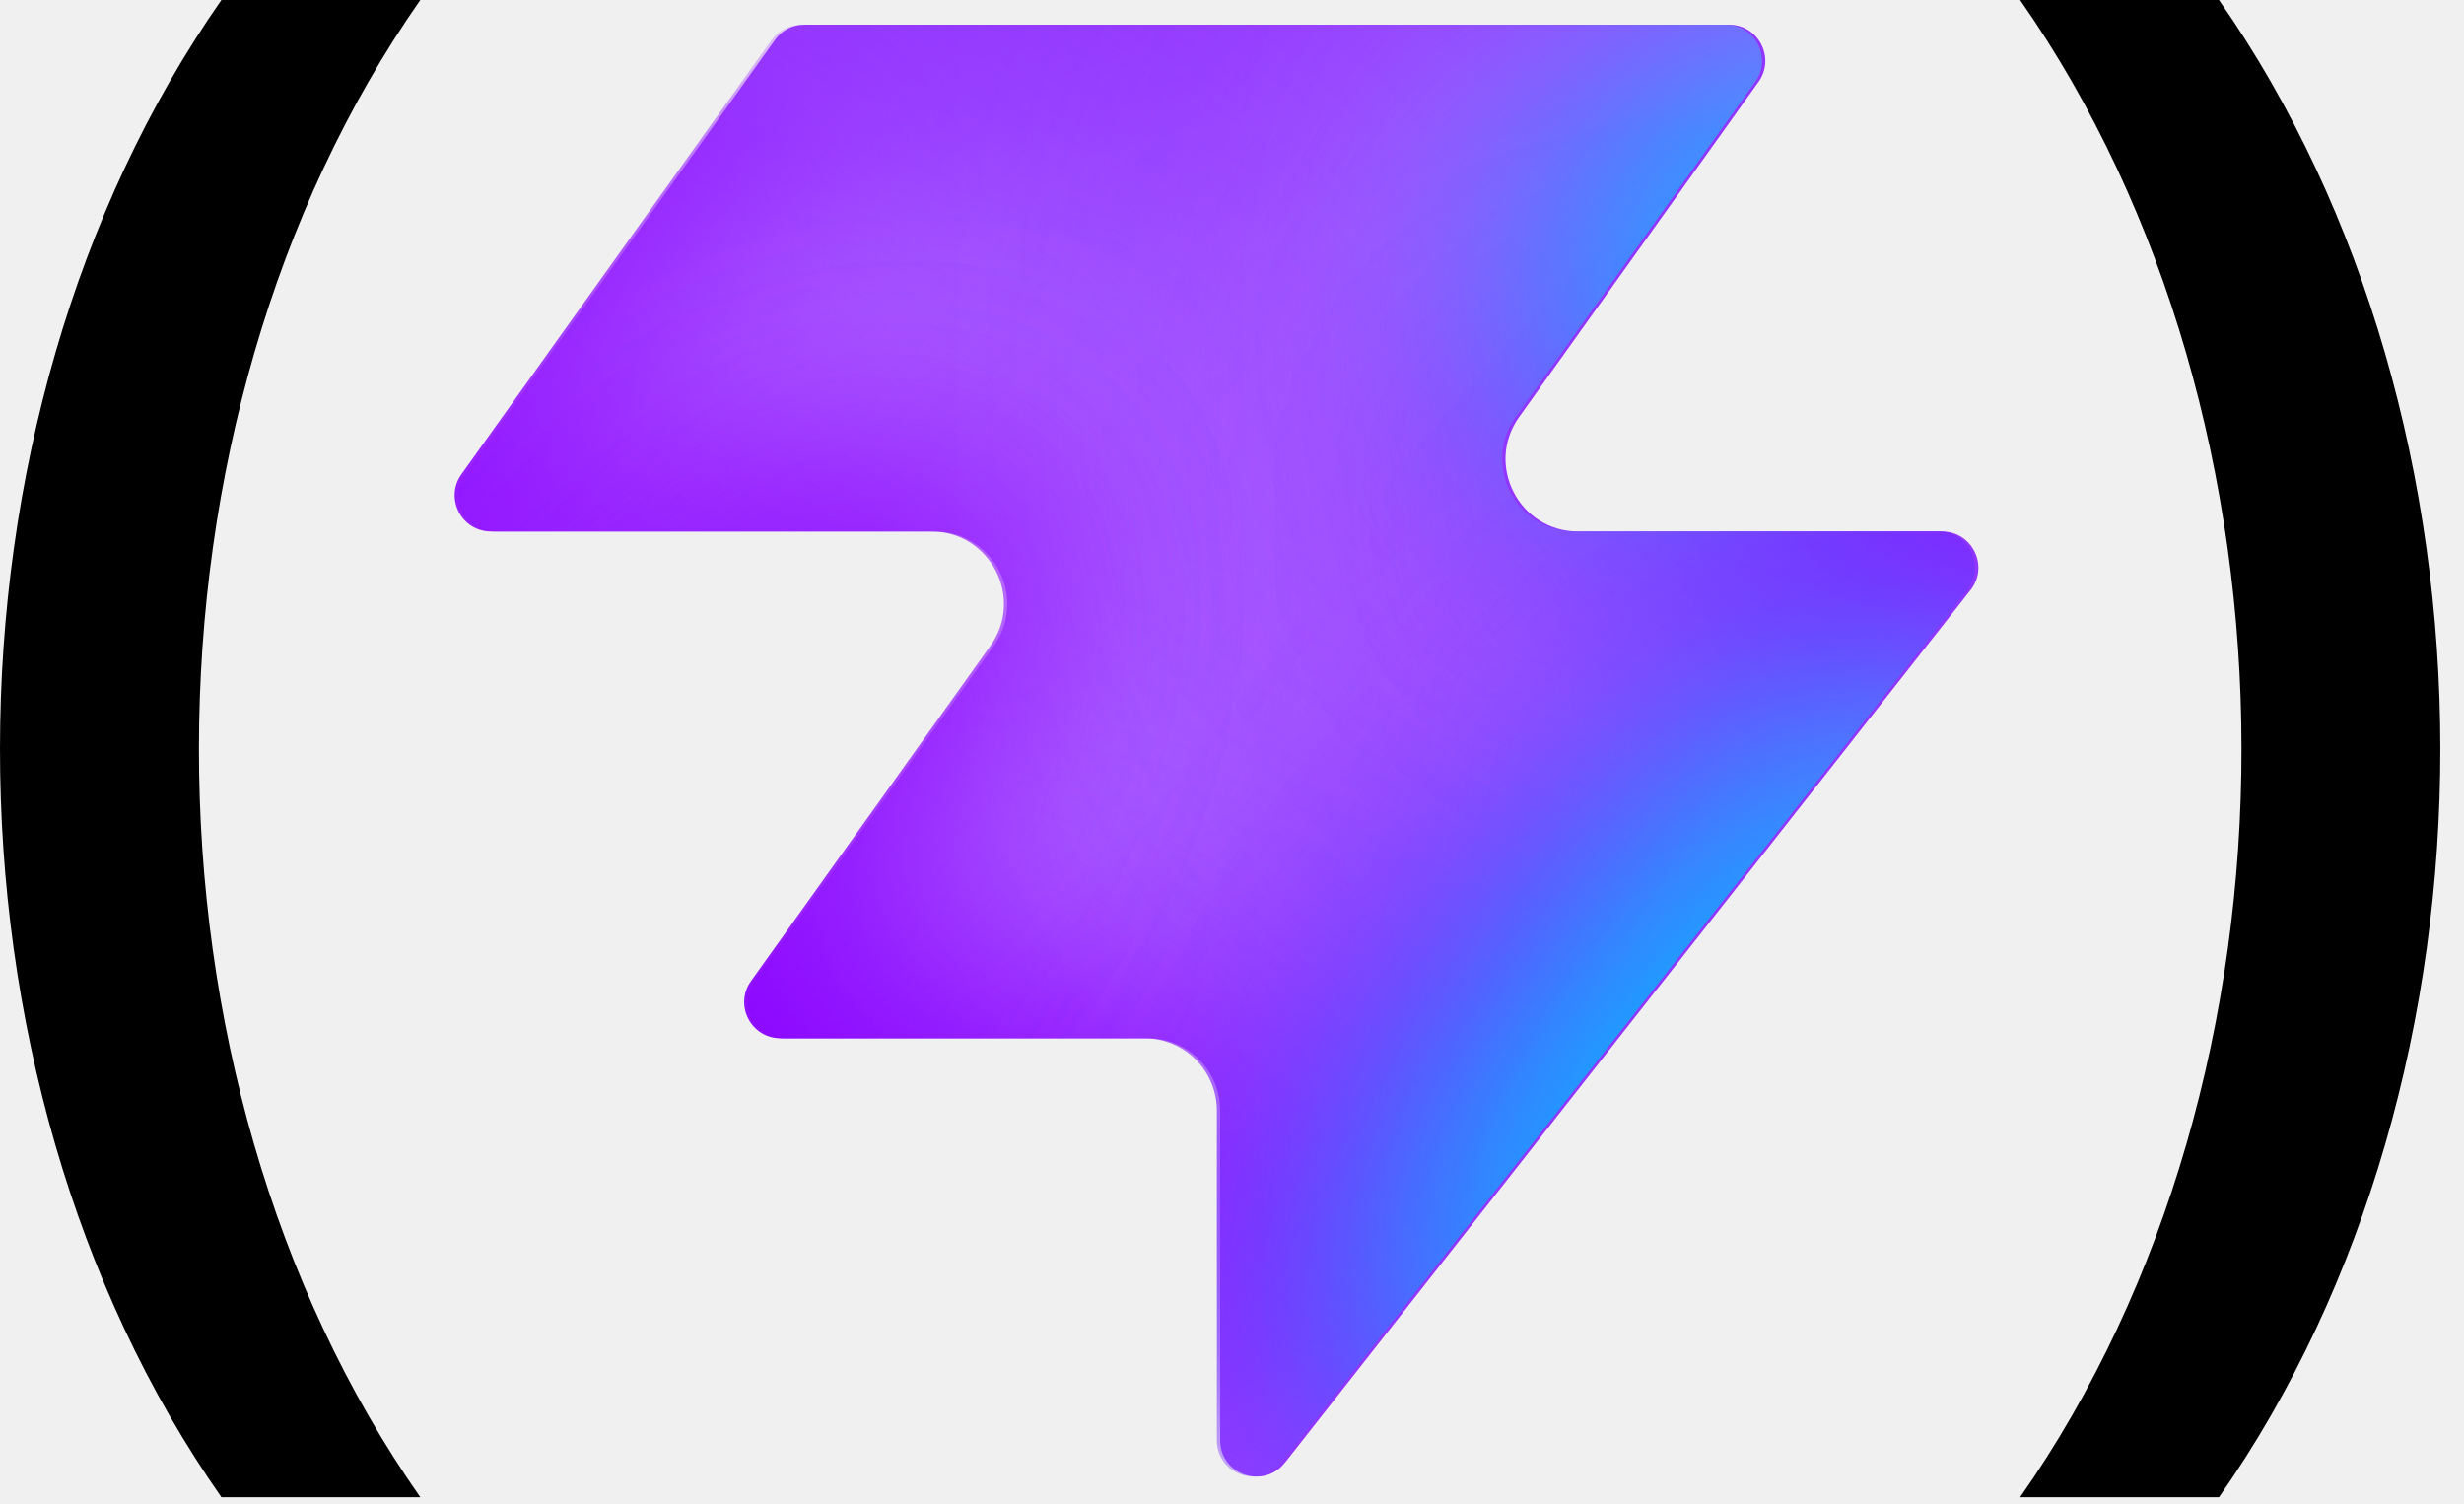
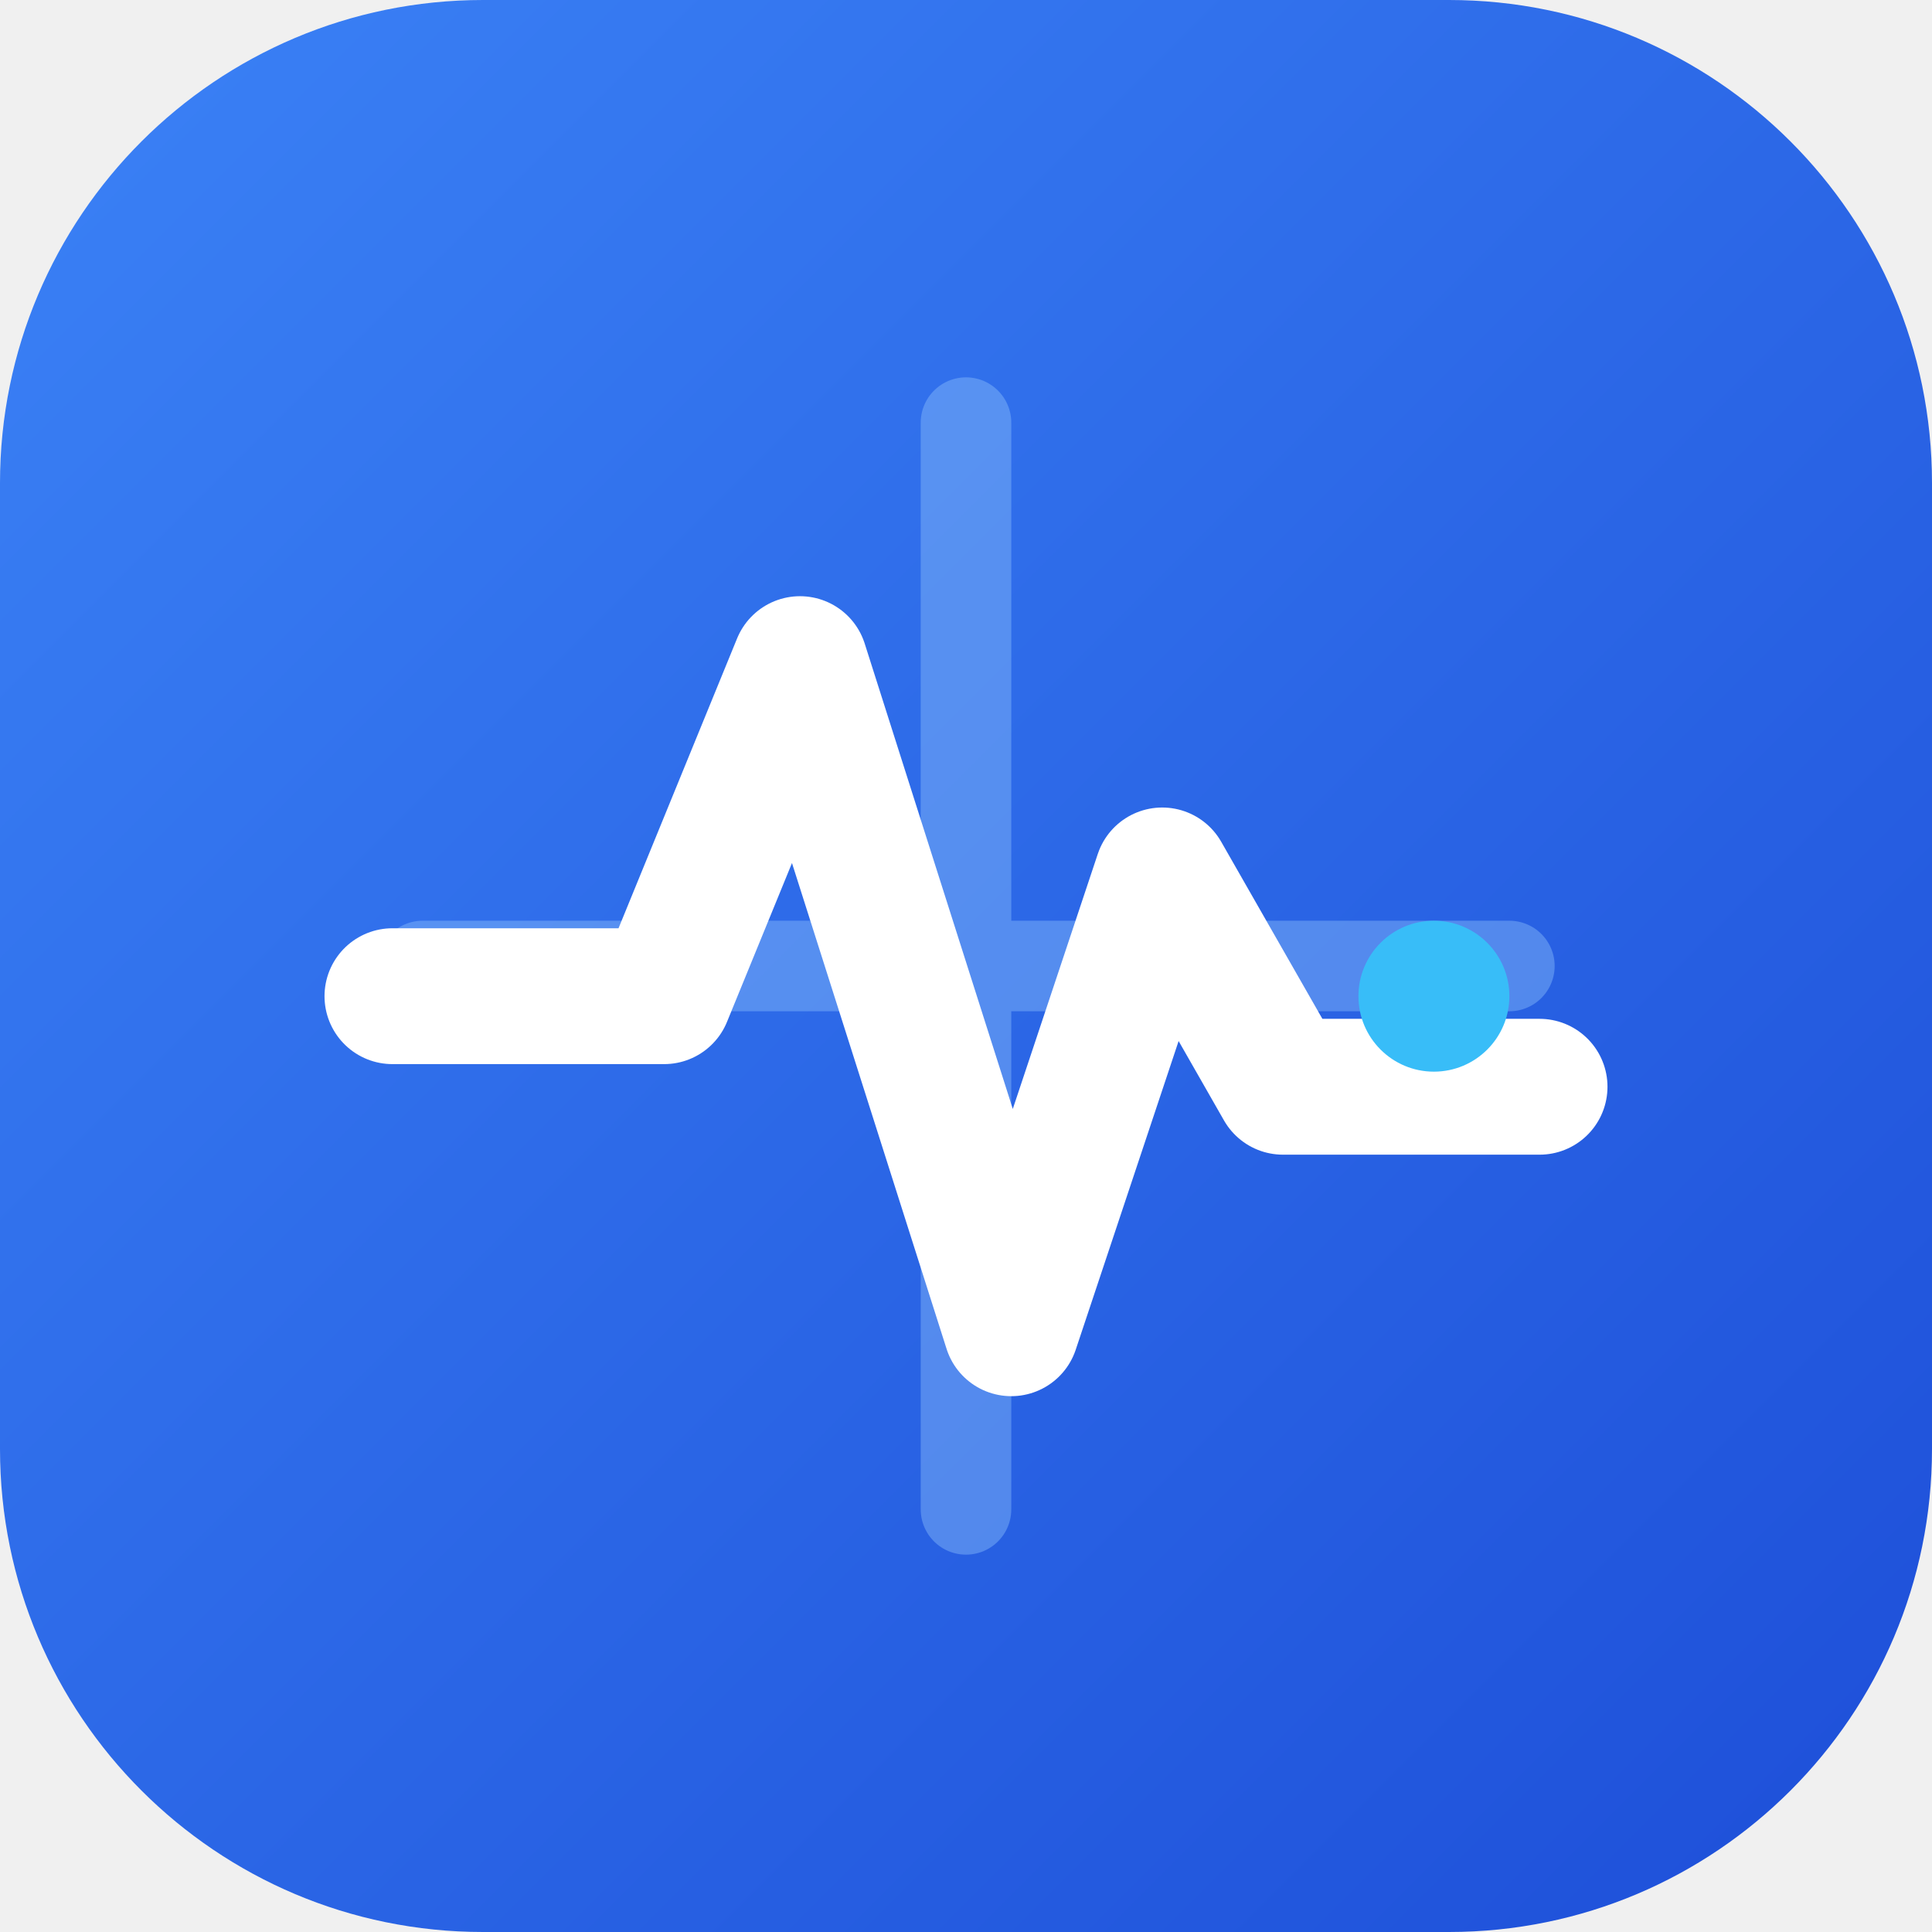
- <svg xmlns="http://www.w3.org/2000/svg" width="77" height="47" fill="none" aria-labelledby="vite-logo-title" viewBox="0 0 77 47">
-   <style>.parenthesis{fill:#000}@media (prefers-color-scheme:dark){.parenthesis{fill:#fff}}</style>
-   <path fill="#9135ff" d="M40.151 45.71c-.663.844-2.02.374-2.02-.699V34.708a2.26 2.26 0 0 0-2.262-2.262H24.493c-.92 0-1.457-1.04-.92-1.788l7.479-10.471c1.07-1.498 0-3.578-1.842-3.578H15.443c-.92 0-1.456-1.04-.92-1.788l9.696-13.576c.213-.297.556-.474.92-.474h28.894c.92 0 1.456 1.04.92 1.788l-7.48 10.472c-1.07 1.497 0 3.578 1.842 3.578h11.376c.944 0 1.474 1.087.89 1.83L40.153 45.712z" />
-   <mask id="a" width="48" height="47" x="14" y="0" maskUnits="userSpaceOnUse" style="mask-type:alpha">
-     <path fill="#000" d="M40.047 45.71c-.663.843-2.02.374-2.02-.699V34.708a2.26 2.26 0 0 0-2.262-2.262H24.389c-.92 0-1.457-1.04-.92-1.788l7.479-10.472c1.07-1.497 0-3.578-1.842-3.578H15.34c-.92 0-1.456-1.04-.92-1.788l9.696-13.575c.213-.297.556-.474.92-.474H53.93c.92 0 1.456 1.04.92 1.788L47.37 13.03c-1.07 1.498 0 3.578 1.842 3.578h11.376c.944 0 1.474 1.088.89 1.831L40.049 45.712z" />
-   </mask>
-   <g mask="url(#a)">
-     <g filter="url(#b)">
-       <ellipse cx="5.508" cy="14.704" fill="#eee6ff" rx="5.508" ry="14.704" transform="rotate(269.814 20.96 11.29)scale(-1 1)" />
-     </g>
-     <g filter="url(#c)">
-       <ellipse cx="10.399" cy="29.851" fill="#eee6ff" rx="10.399" ry="29.851" transform="rotate(89.814 -16.902 -8.275)scale(1 -1)" />
-     </g>
-     <g filter="url(#d)">
-       <ellipse cx="5.508" cy="30.487" fill="#8900ff" rx="5.508" ry="30.487" transform="rotate(89.814 -19.197 -7.127)scale(1 -1)" />
-     </g>
-     <g filter="url(#e)">
-       <ellipse cx="5.508" cy="30.599" fill="#8900ff" rx="5.508" ry="30.599" transform="rotate(89.814 -25.928 4.177)scale(1 -1)" />
-     </g>
-     <g filter="url(#f)">
-       <ellipse cx="5.508" cy="30.599" fill="#8900ff" rx="5.508" ry="30.599" transform="rotate(89.814 -25.738 5.52)scale(1 -1)" />
-     </g>
-     <g filter="url(#g)">
-       <ellipse cx="14.072" cy="22.078" fill="#eee6ff" rx="14.072" ry="22.078" transform="rotate(93.35 31.245 55.578)scale(-1 1)" />
-     </g>
-     <g filter="url(#h)">
-       <ellipse cx="3.47" cy="21.501" fill="#8900ff" rx="3.47" ry="21.501" transform="rotate(89.009 35.419 55.202)scale(-1 1)" />
-     </g>
-     <g filter="url(#i)">
-       <ellipse cx="3.47" cy="21.501" fill="#8900ff" rx="3.47" ry="21.501" transform="rotate(89.009 35.419 55.202)scale(-1 1)" />
-     </g>
-     <g filter="url(#j)">
-       <ellipse cx="14.592" cy="9.743" fill="#8900ff" rx="4.407" ry="29.108" transform="rotate(39.51 14.592 9.743)" />
-     </g>
-     <g filter="url(#k)">
-       <ellipse cx="61.728" cy="-5.321" fill="#8900ff" rx="4.407" ry="29.108" transform="rotate(37.892 61.728 -5.32)" />
-     </g>
-     <g filter="url(#l)">
-       <ellipse cx="55.618" cy="7.104" fill="#00c2ff" rx="5.971" ry="9.665" transform="rotate(37.892 55.618 7.104)" />
-     </g>
-     <g filter="url(#m)">
-       <ellipse cx="12.326" cy="39.103" fill="#8900ff" rx="4.407" ry="29.108" transform="rotate(37.892 12.326 39.103)" />
-     </g>
-     <g filter="url(#n)">
-       <ellipse cx="12.326" cy="39.103" fill="#8900ff" rx="4.407" ry="29.108" transform="rotate(37.892 12.326 39.103)" />
-     </g>
-     <g filter="url(#o)">
-       <ellipse cx="49.857" cy="30.678" fill="#8900ff" rx="4.407" ry="29.108" transform="rotate(37.892 49.857 30.678)" />
-     </g>
-     <g filter="url(#p)">
-       <ellipse cx="52.623" cy="33.171" fill="#00c2ff" rx="5.971" ry="15.297" transform="rotate(37.892 52.623 33.17)" />
-     </g>
-   </g>
-   <path d="M6.919 0c-9.198 13.166-9.252 33.575 0 46.789h6.215c-9.25-13.214-9.196-33.623 0-46.789zm62.424 0h-6.215c9.198 13.166 9.252 33.575 0 46.789h6.215c9.25-13.214 9.196-33.623 0-46.789" class="parenthesis" />
+ <svg xmlns="http://www.w3.org/2000/svg" viewBox="0 0 64 64" fill="none">
  <defs>
-     <filter id="b" width="60.045" height="41.654" x="-5.564" y="16.92" color-interpolation-filters="sRGB" filterUnits="userSpaceOnUse">
-       <feFlood flood-opacity="0" result="BackgroundImageFix" />
-       <feBlend in="SourceGraphic" in2="BackgroundImageFix" result="shape" />
-       <feGaussianBlur result="effect1_foregroundBlur_2002_17286" stdDeviation="7.659" />
-     </filter>
-     <filter id="c" width="90.34" height="51.437" x="-40.407" y="-6.762" color-interpolation-filters="sRGB" filterUnits="userSpaceOnUse">
-       <feFlood flood-opacity="0" result="BackgroundImageFix" />
-       <feBlend in="SourceGraphic" in2="BackgroundImageFix" result="shape" />
-       <feGaussianBlur result="effect1_foregroundBlur_2002_17286" stdDeviation="7.659" />
-     </filter>
-     <filter id="d" width="79.355" height="29.4" x="-35.435" y="2.801" color-interpolation-filters="sRGB" filterUnits="userSpaceOnUse">
-       <feFlood flood-opacity="0" result="BackgroundImageFix" />
-       <feBlend in="SourceGraphic" in2="BackgroundImageFix" result="shape" />
-       <feGaussianBlur result="effect1_foregroundBlur_2002_17286" stdDeviation="4.596" />
-     </filter>
-     <filter id="e" width="79.579" height="29.4" x="-30.84" y="20.8" color-interpolation-filters="sRGB" filterUnits="userSpaceOnUse">
-       <feFlood flood-opacity="0" result="BackgroundImageFix" />
-       <feBlend in="SourceGraphic" in2="BackgroundImageFix" result="shape" />
-       <feGaussianBlur result="effect1_foregroundBlur_2002_17286" stdDeviation="4.596" />
-     </filter>
-     <filter id="f" width="79.579" height="29.4" x="-29.307" y="21.949" color-interpolation-filters="sRGB" filterUnits="userSpaceOnUse">
-       <feFlood flood-opacity="0" result="BackgroundImageFix" />
-       <feBlend in="SourceGraphic" in2="BackgroundImageFix" result="shape" />
-       <feGaussianBlur result="effect1_foregroundBlur_2002_17286" stdDeviation="4.596" />
-     </filter>
-     <filter id="g" width="74.749" height="58.852" x="29.961" y="-17.13" color-interpolation-filters="sRGB" filterUnits="userSpaceOnUse">
-       <feFlood flood-opacity="0" result="BackgroundImageFix" />
-       <feBlend in="SourceGraphic" in2="BackgroundImageFix" result="shape" />
-       <feGaussianBlur result="effect1_foregroundBlur_2002_17286" stdDeviation="7.659" />
-     </filter>
-     <filter id="h" width="61.377" height="25.362" x="37.754" y="3.055" color-interpolation-filters="sRGB" filterUnits="userSpaceOnUse">
-       <feFlood flood-opacity="0" result="BackgroundImageFix" />
-       <feBlend in="SourceGraphic" in2="BackgroundImageFix" result="shape" />
-       <feGaussianBlur result="effect1_foregroundBlur_2002_17286" stdDeviation="4.596" />
-     </filter>
-     <filter id="i" width="61.377" height="25.362" x="37.754" y="3.055" color-interpolation-filters="sRGB" filterUnits="userSpaceOnUse">
-       <feFlood flood-opacity="0" result="BackgroundImageFix" />
-       <feBlend in="SourceGraphic" in2="BackgroundImageFix" result="shape" />
-       <feGaussianBlur result="effect1_foregroundBlur_2002_17286" stdDeviation="4.596" />
-     </filter>
-     <filter id="j" width="56.045" height="63.649" x="-13.43" y="-22.082" color-interpolation-filters="sRGB" filterUnits="userSpaceOnUse">
-       <feFlood flood-opacity="0" result="BackgroundImageFix" />
-       <feBlend in="SourceGraphic" in2="BackgroundImageFix" result="shape" />
-       <feGaussianBlur result="effect1_foregroundBlur_2002_17286" stdDeviation="4.596" />
-     </filter>
-     <filter id="k" width="54.814" height="64.646" x="34.321" y="-37.644" color-interpolation-filters="sRGB" filterUnits="userSpaceOnUse">
-       <feFlood flood-opacity="0" result="BackgroundImageFix" />
-       <feBlend in="SourceGraphic" in2="BackgroundImageFix" result="shape" />
-       <feGaussianBlur result="effect1_foregroundBlur_2002_17286" stdDeviation="4.596" />
-     </filter>
-     <filter id="l" width="33.541" height="35.313" x="38.847" y="-10.552" color-interpolation-filters="sRGB" filterUnits="userSpaceOnUse">
-       <feFlood flood-opacity="0" result="BackgroundImageFix" />
-       <feBlend in="SourceGraphic" in2="BackgroundImageFix" result="shape" />
-       <feGaussianBlur result="effect1_foregroundBlur_2002_17286" stdDeviation="4.596" />
-     </filter>
-     <filter id="m" width="54.814" height="64.646" x="-15.081" y="6.78" color-interpolation-filters="sRGB" filterUnits="userSpaceOnUse">
-       <feFlood flood-opacity="0" result="BackgroundImageFix" />
-       <feBlend in="SourceGraphic" in2="BackgroundImageFix" result="shape" />
-       <feGaussianBlur result="effect1_foregroundBlur_2002_17286" stdDeviation="4.596" />
-     </filter>
-     <filter id="n" width="54.814" height="64.646" x="-15.081" y="6.78" color-interpolation-filters="sRGB" filterUnits="userSpaceOnUse">
-       <feFlood flood-opacity="0" result="BackgroundImageFix" />
-       <feBlend in="SourceGraphic" in2="BackgroundImageFix" result="shape" />
-       <feGaussianBlur result="effect1_foregroundBlur_2002_17286" stdDeviation="4.596" />
-     </filter>
-     <filter id="o" width="54.814" height="64.646" x="22.45" y="-1.645" color-interpolation-filters="sRGB" filterUnits="userSpaceOnUse">
-       <feFlood flood-opacity="0" result="BackgroundImageFix" />
-       <feBlend in="SourceGraphic" in2="BackgroundImageFix" result="shape" />
-       <feGaussianBlur result="effect1_foregroundBlur_2002_17286" stdDeviation="4.596" />
-     </filter>
-     <filter id="p" width="39.409" height="43.623" x="32.919" y="11.36" color-interpolation-filters="sRGB" filterUnits="userSpaceOnUse">
-       <feFlood flood-opacity="0" result="BackgroundImageFix" />
-       <feBlend in="SourceGraphic" in2="BackgroundImageFix" result="shape" />
-       <feGaussianBlur result="effect1_foregroundBlur_2002_17286" stdDeviation="4.596" />
-     </filter>
+     <linearGradient id="qcGrad" x1="0%" y1="0%" x2="100%" y2="100%">
+       <stop offset="0%" stop-color="#3B82F6" />
+       <stop offset="100%" stop-color="#1D4ED8" />
+     </linearGradient>
  </defs>
+   <rect width="64" height="64" rx="16" fill="url(#qcGrad)" />
+   <path d="M32 14v36M14 32h36" stroke="#93C5FD" stroke-width="3" stroke-linecap="round" opacity="0.4" />
+   <path d="M13 33h9l4.5-11 7 22 5-15 4 7h8.5" stroke="#FFFFFF" stroke-width="4.5" stroke-linecap="round" stroke-linejoin="round" />
+   <circle cx="47.5" cy="33" r="2.5" fill="#38BDF8" />
</svg>
